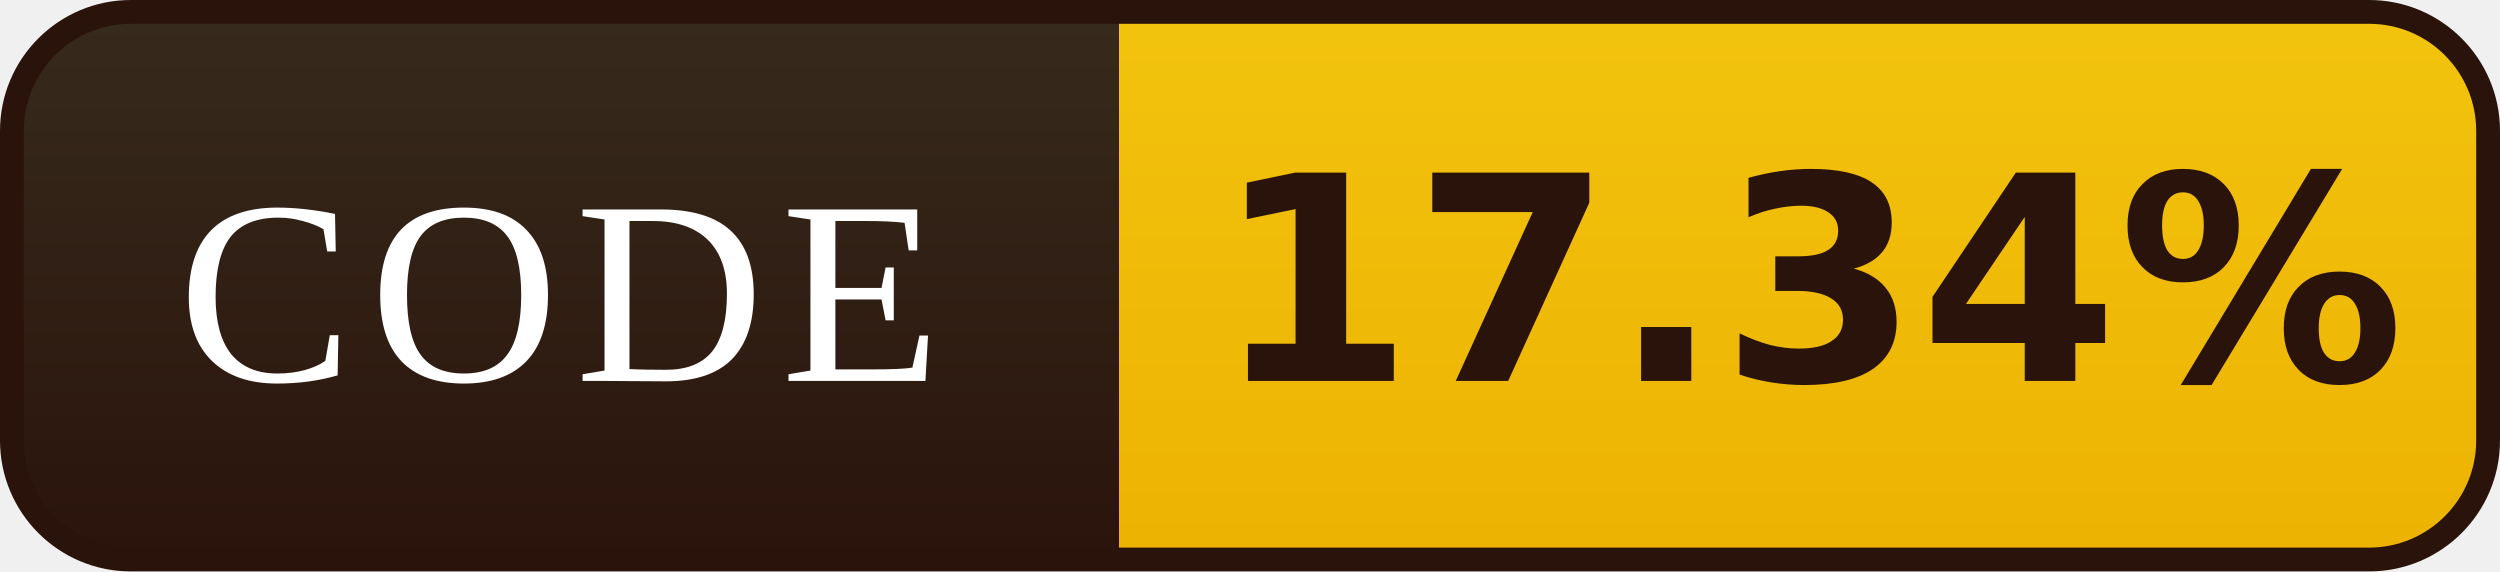
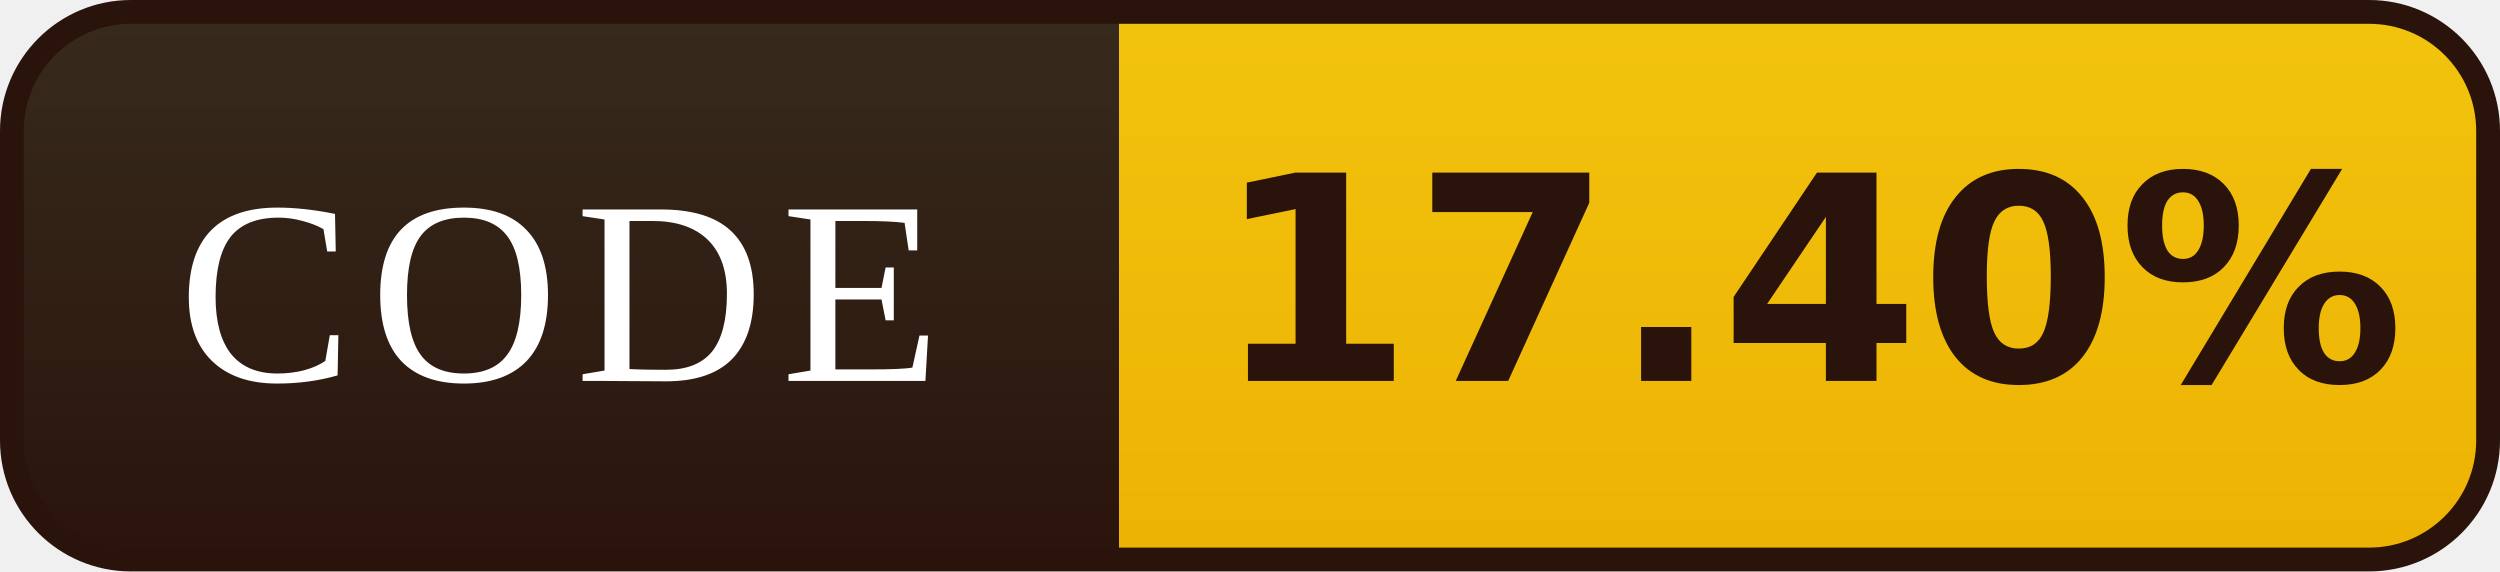
- <svg xmlns="http://www.w3.org/2000/svg" width="105" height="24" viewBox="0 0 105 24" role="img" aria-label="CODE: 17.34%">
+ <svg xmlns="http://www.w3.org/2000/svg" width="105" height="24" viewBox="0 0 105 24" role="img" aria-label="CODE: 17.40%">
  <defs>
    <linearGradient id="l" x1="0" y1="0" x2="0" y2="1">
      <stop offset="0" stop-color="#372B1D" />
      <stop offset="1" stop-color="#2A130B" />
    </linearGradient>
    <linearGradient id="v" x1="0" y1="0" x2="0" y2="1">
      <stop offset="0" stop-color="#F2C40E" />
      <stop offset="1" stop-color="#EDB202" />
    </linearGradient>
    <clipPath id="r">
      <rect x="0.5" y="0.5" width="104" height="23" rx="5" />
    </clipPath>
  </defs>
  <g clip-path="url(#r)">
    <rect width="47" height="24" fill="url(#l)" />
    <rect x="47" width="58" height="24" fill="url(#v)" />
  </g>
  <rect x="0.5" y="0.5" width="104" height="23" rx="5" fill="none" stroke="#2A130B" />
  <g font-family="Georgia,'Times New Roman',serif" font-size="11" letter-spacing="0.7" fill="#FFFFFF" text-anchor="middle">
    <text x="23.5" y="16">CODE</text>
  </g>
  <g font-family="Verdana,'DejaVu Sans',sans-serif" font-size="12" font-weight="bold" fill="#2A130B" text-anchor="middle">
-     <text x="76.0" y="16">17.34%</text>
+     <text x="76.0" y="16">17.40%</text>
  </g>
</svg>
